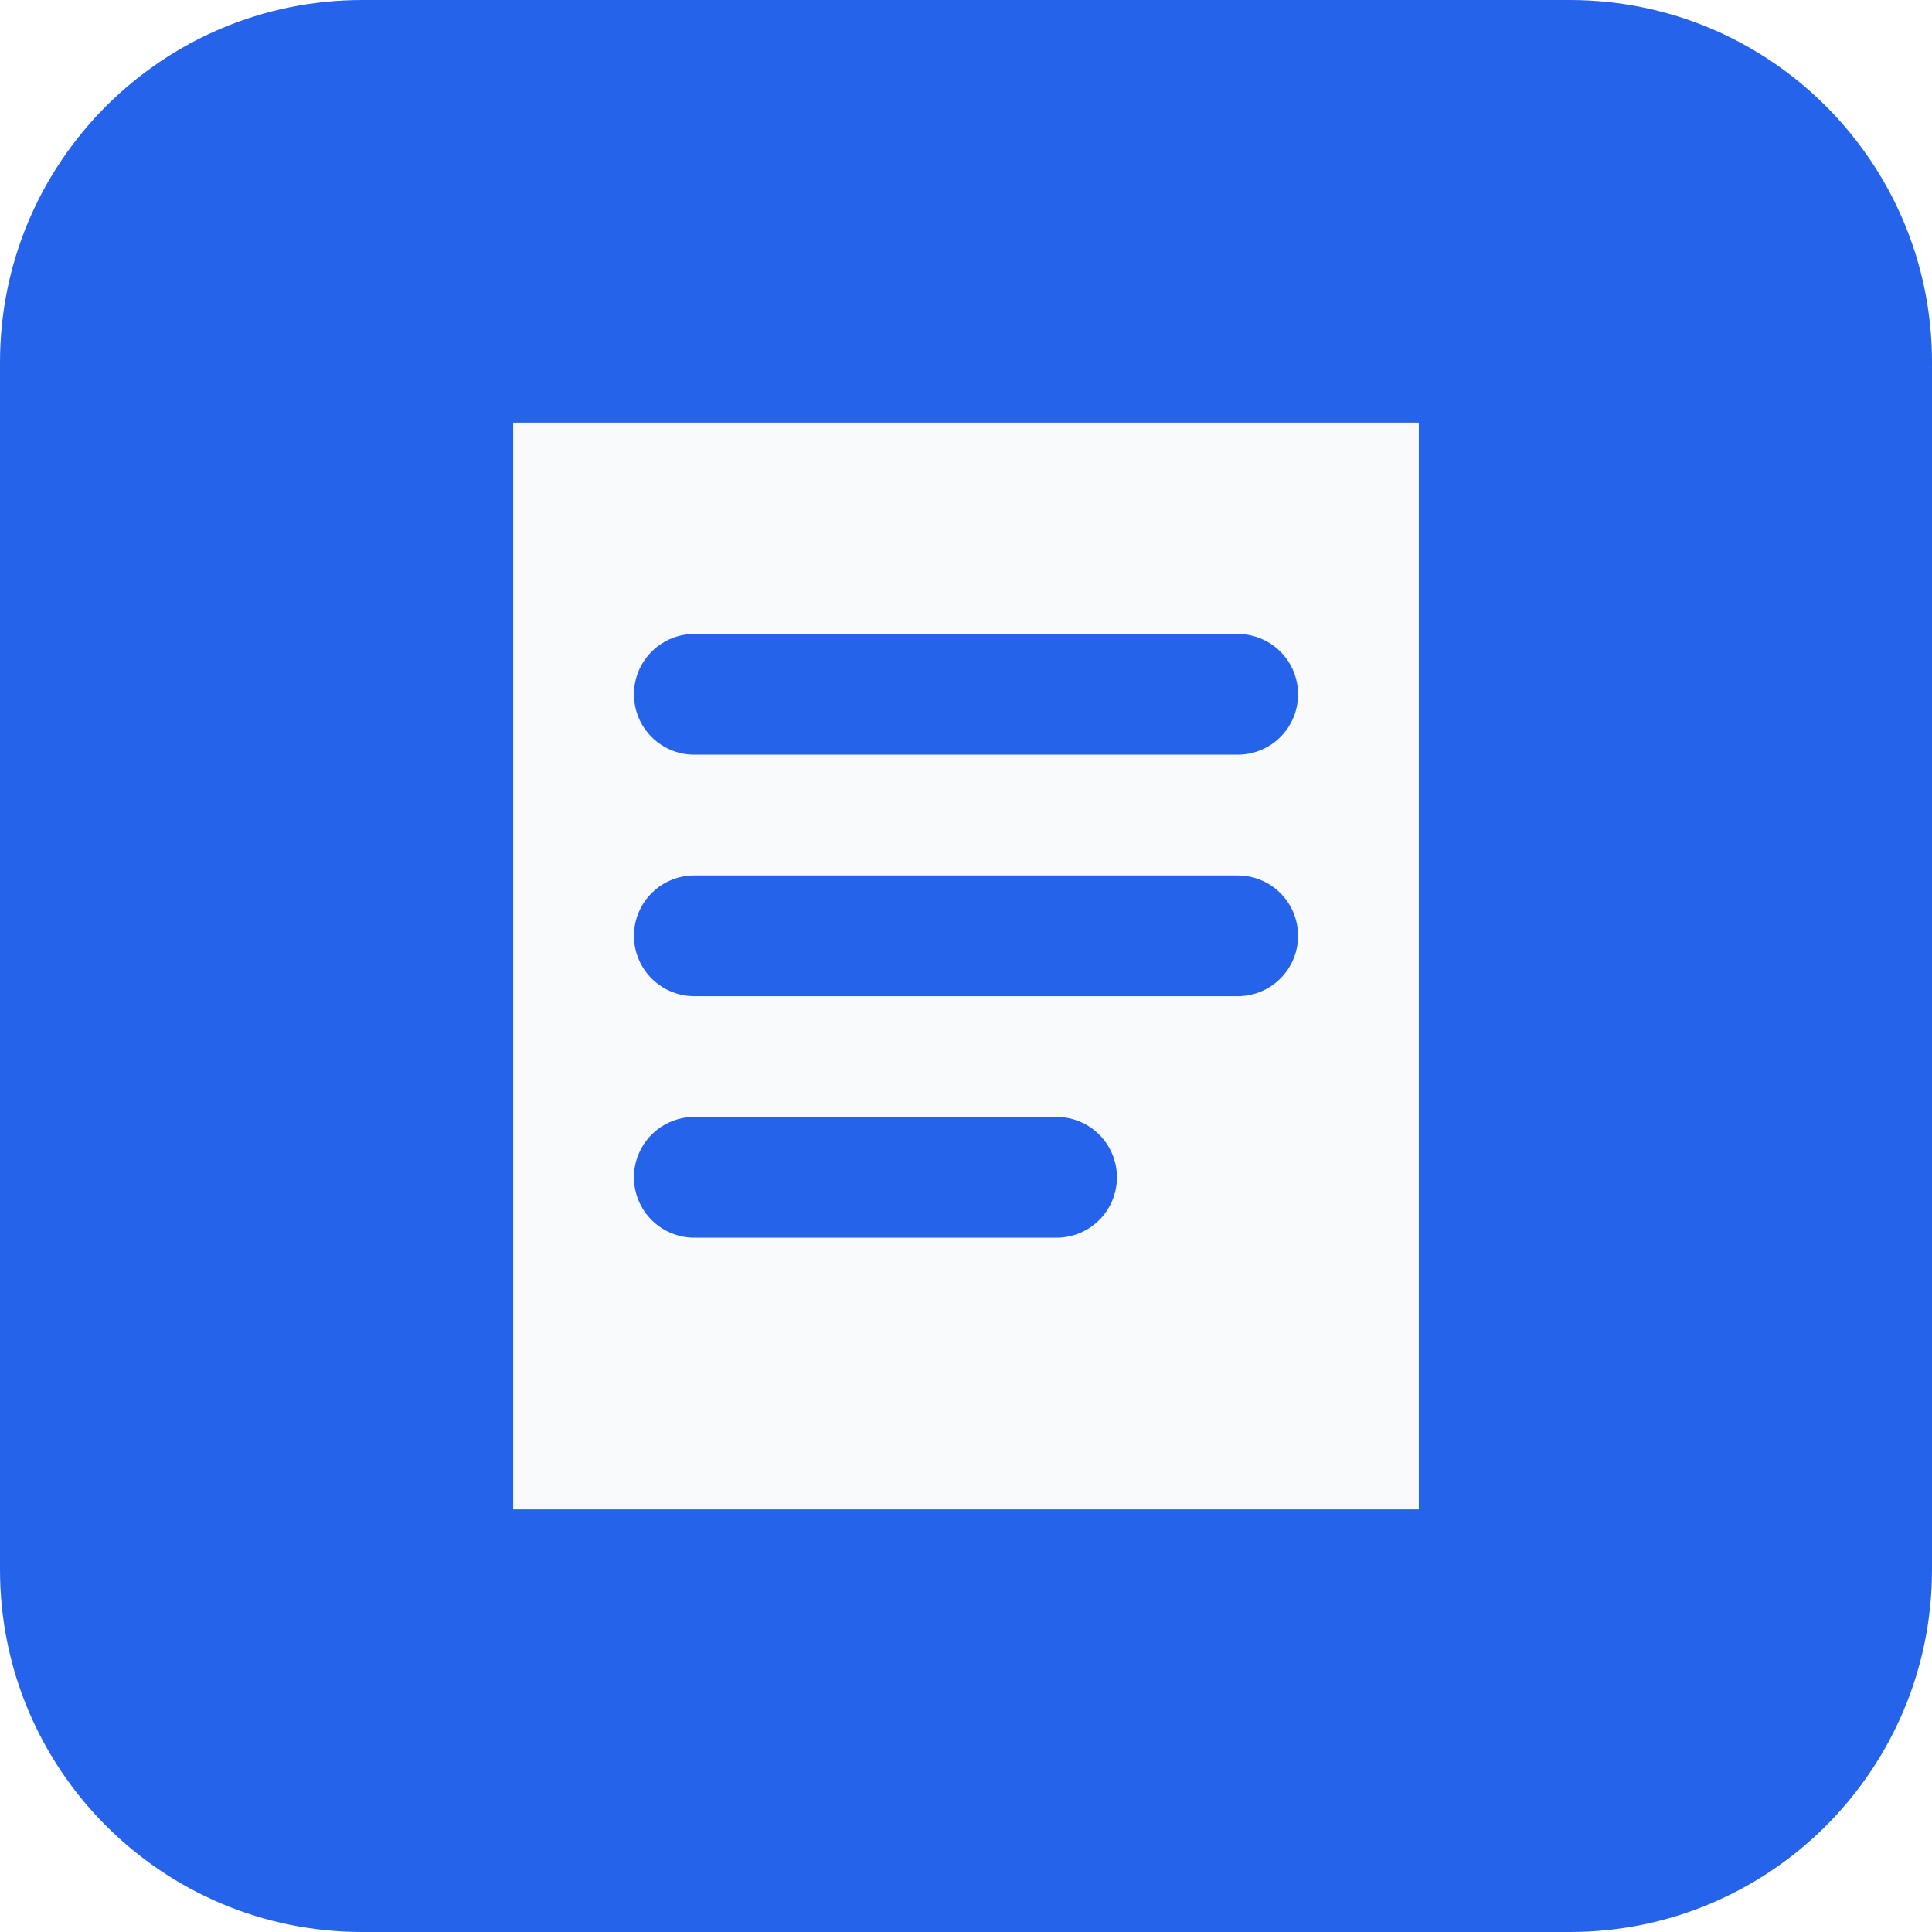
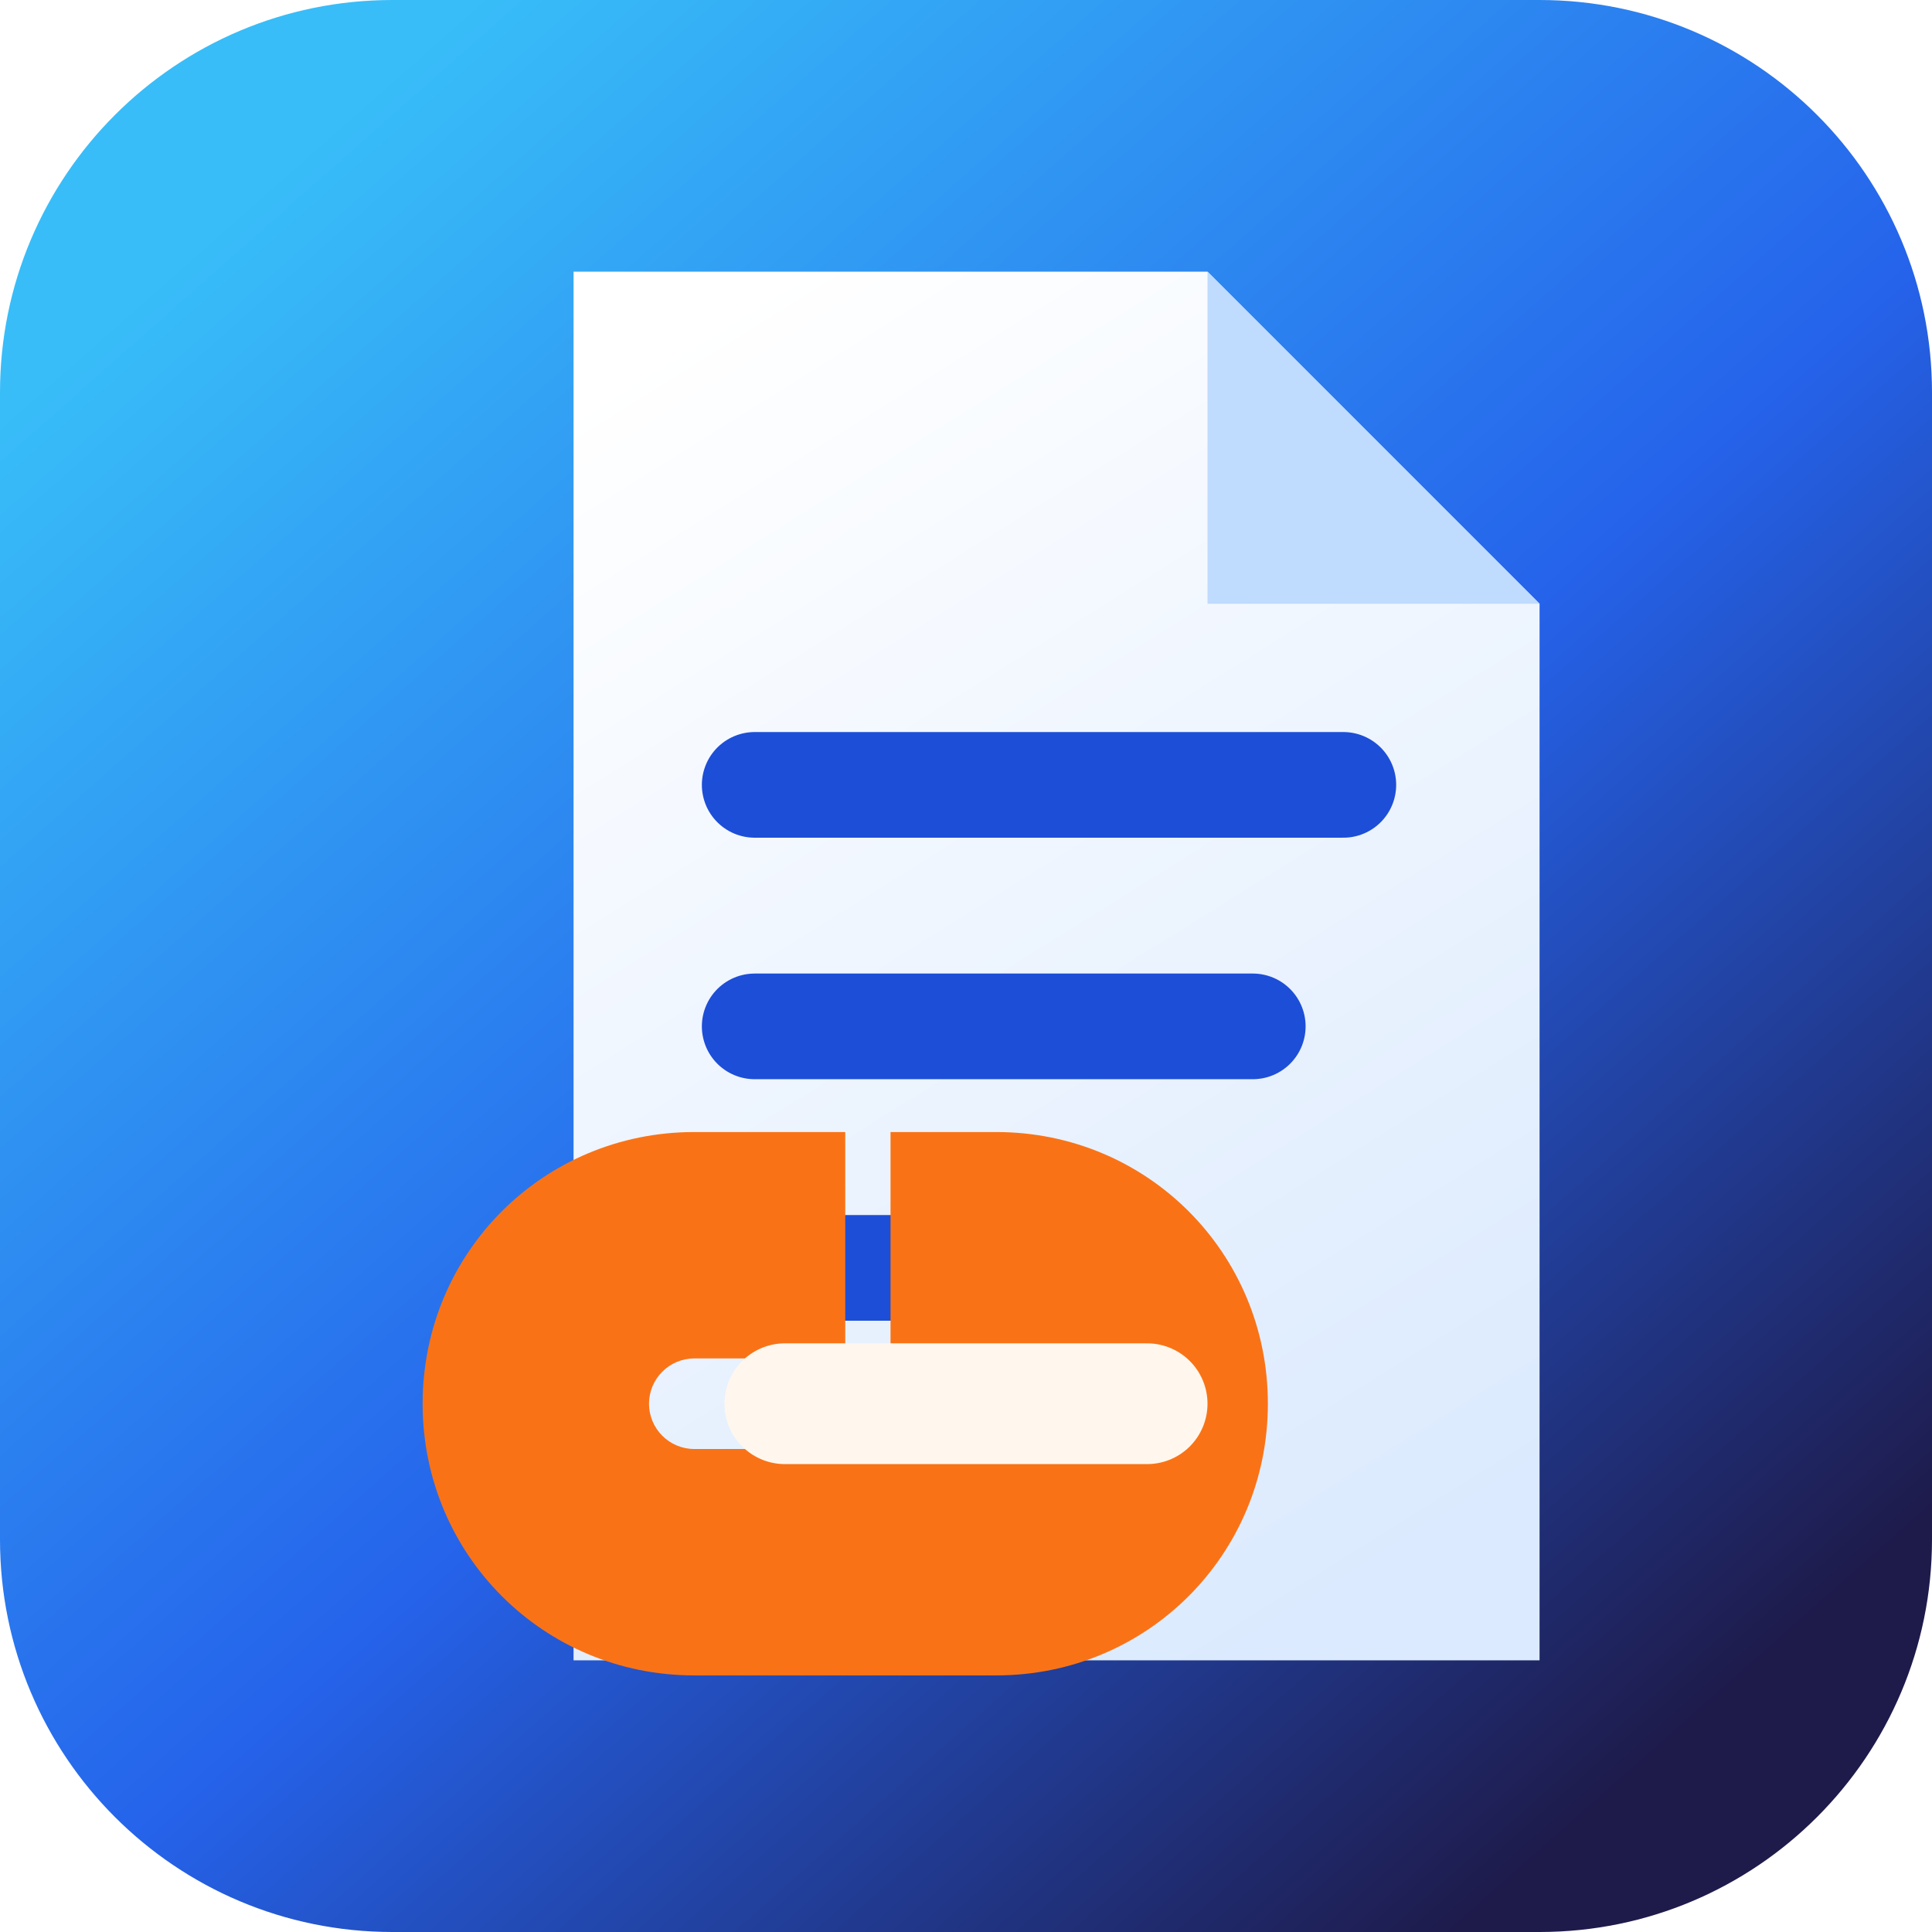
<svg xmlns="http://www.w3.org/2000/svg" viewBox="0 0 128 128" role="img" aria-label="URL Notes icon">
-   <rect width="128" height="128" rx="24" fill="#2563eb" />
-   <path d="M34 28h60v72H34z" fill="#f8fafc" />
-   <path d="M46 46h36M46 62h36M46 78h24" stroke="#2563eb" stroke-width="8" stroke-linecap="round" />
+   <defs>
+     <linearGradient id="background" x1="18" y1="12" x2="110" y2="116" gradientUnits="userSpaceOnUse">
+       <stop offset="0" stop-color="#38bdf8" />
+       <stop offset="0.55" stop-color="#2563eb" />
+       <stop offset="1" stop-color="#1e1b4b" />
+     </linearGradient>
+     <linearGradient id="paper" x1="42" y1="24" x2="92" y2="104" gradientUnits="userSpaceOnUse">
+       <stop offset="0" stop-color="#ffffff" />
+       <stop offset="1" stop-color="#dbeafe" />
+     </linearGradient>
+   </defs>
+   <rect width="128" height="128" rx="26" fill="url(#background)" />
+   <path d="M38 18h42l22 22v70H38z" fill="url(#paper)" />
+   <path d="M80 18v22h22" fill="#bfdbfe" />
+   <path d="M50 52h39M50 68h33M50 84h25" stroke="#1d4ed8" stroke-width="7" stroke-linecap="round" />
+   <path d="M28 93c0-10 8-18 18-18h10v15H46a3 3 0 0 0 0 6h20a3 3 0 0 0 0-6h-7V75h7c10 0 18 8 18 18s-8 18-18 18H46c-10 0-18-8-18-18Z" fill="#f97316" />
+   <path d="M52 93h24" stroke="#fff7ed" stroke-width="8" stroke-linecap="round" />
</svg>
